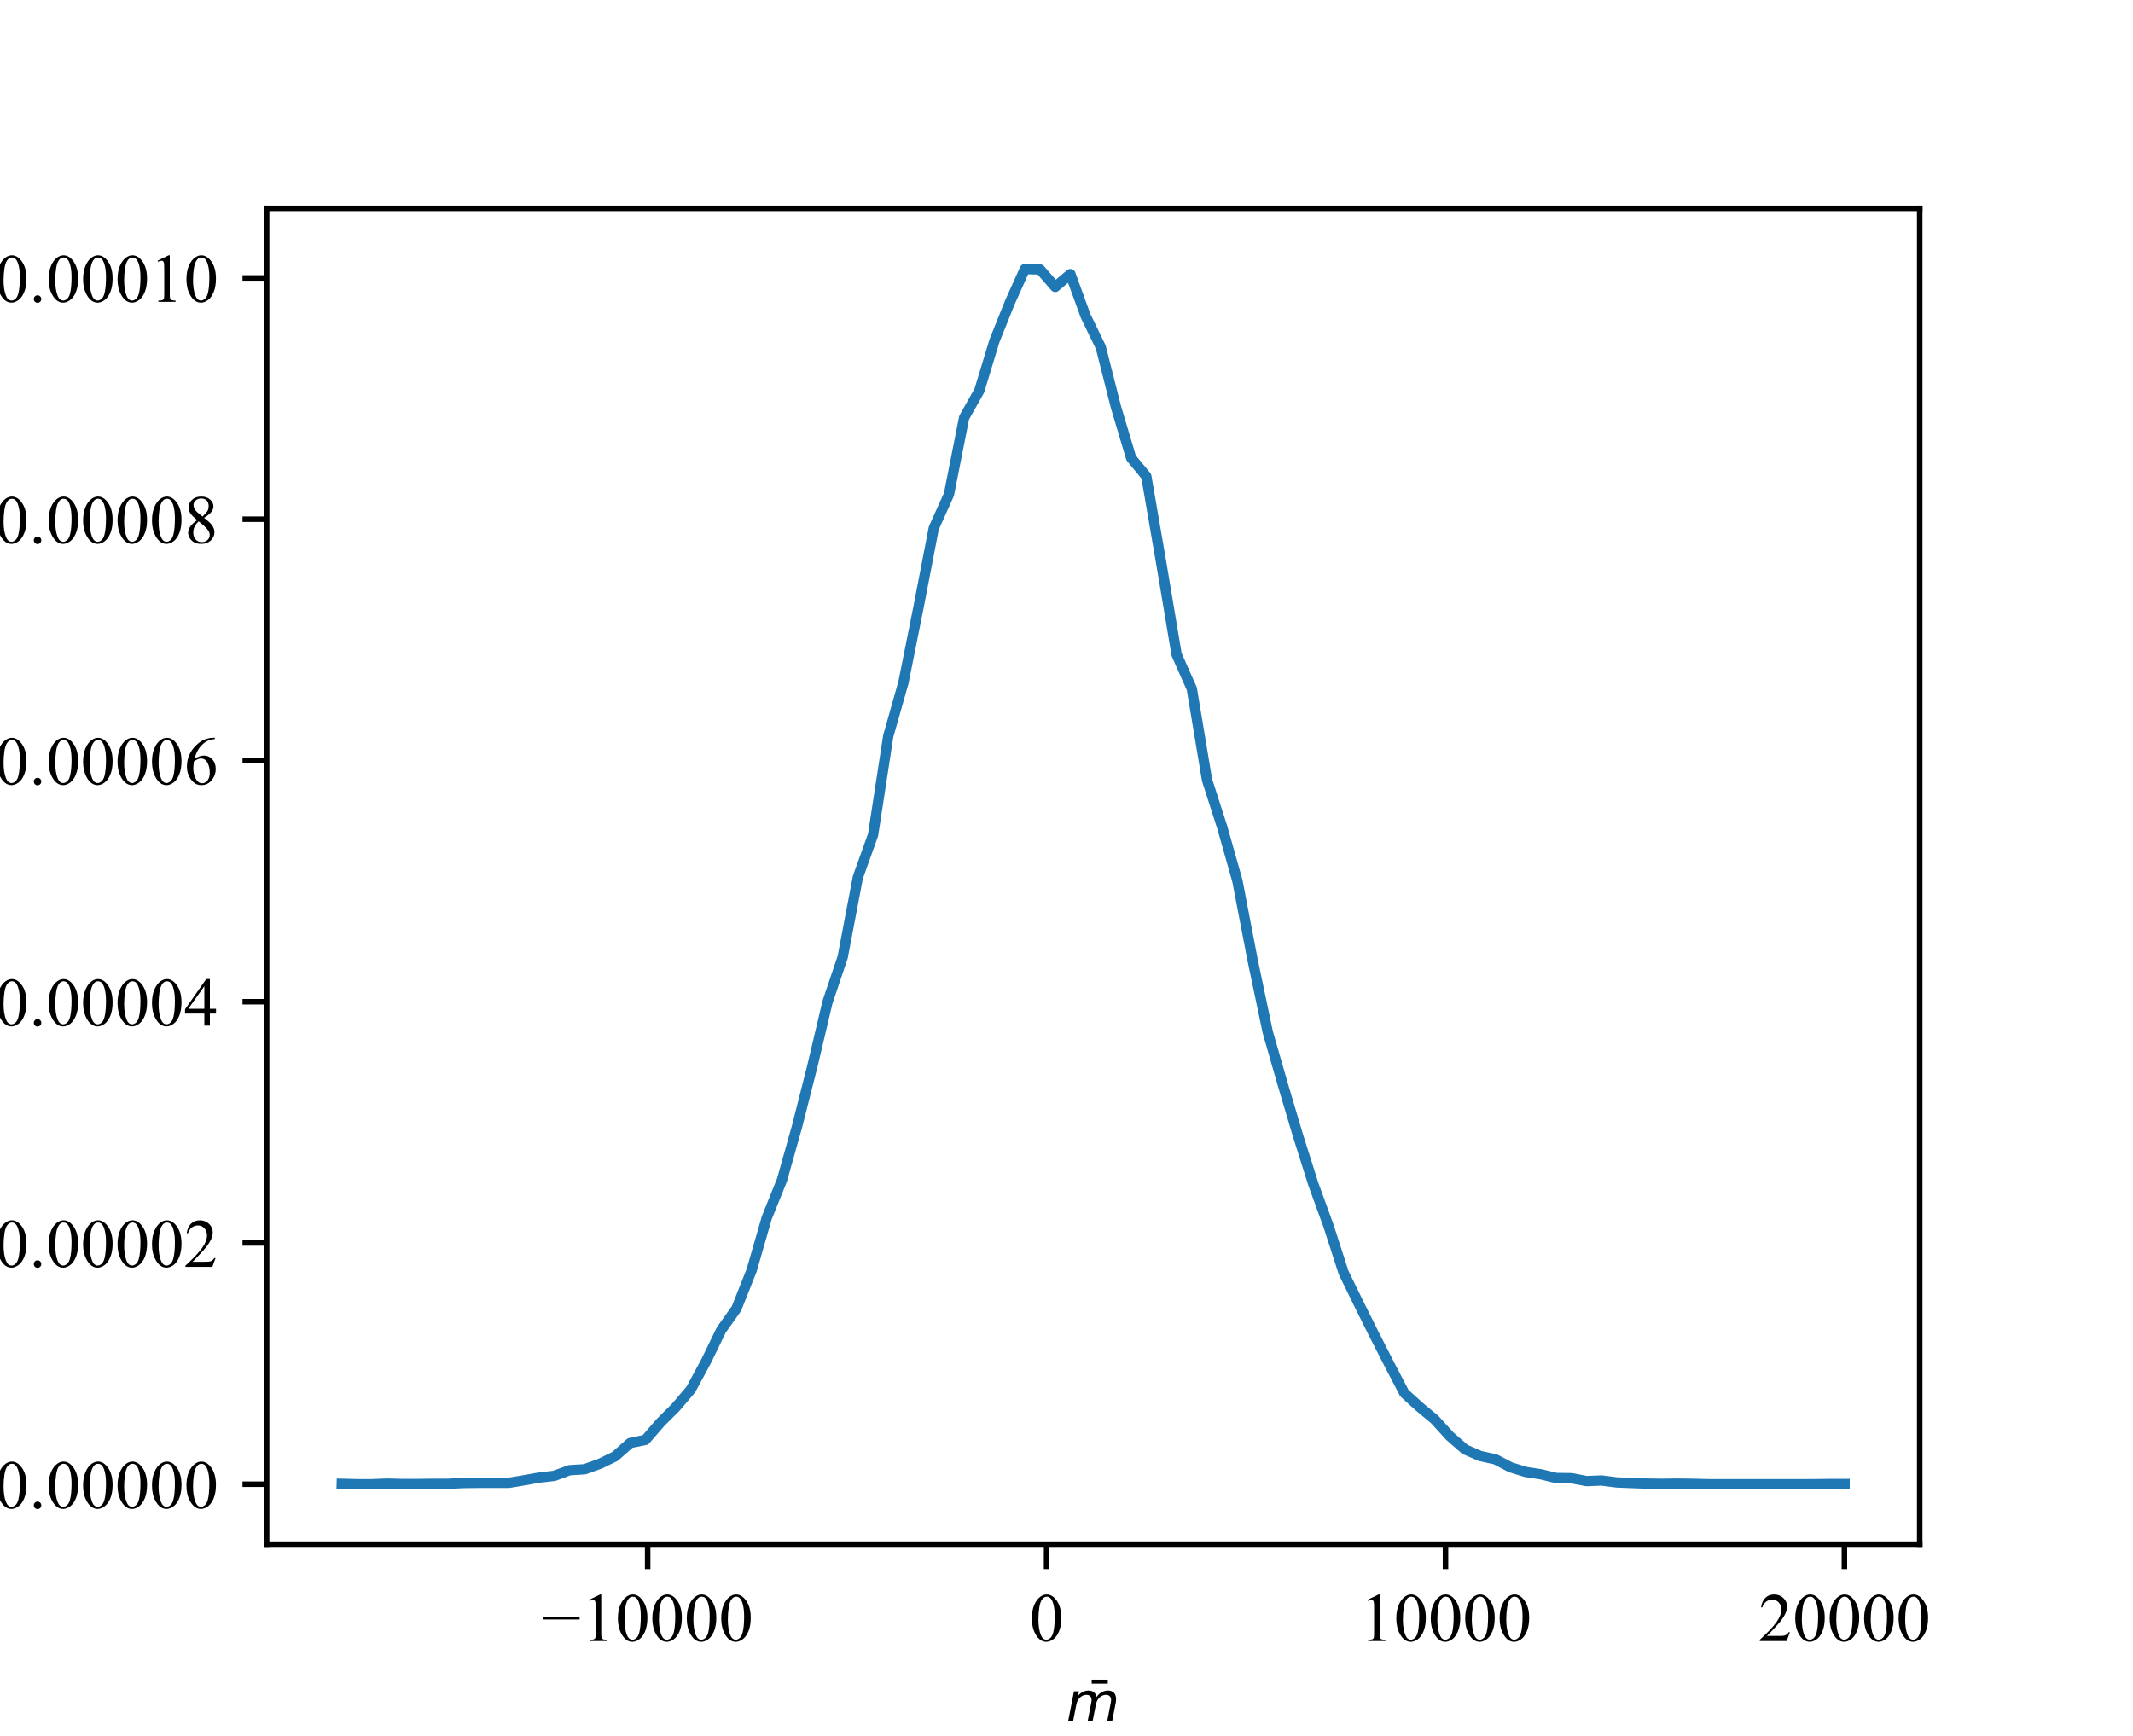
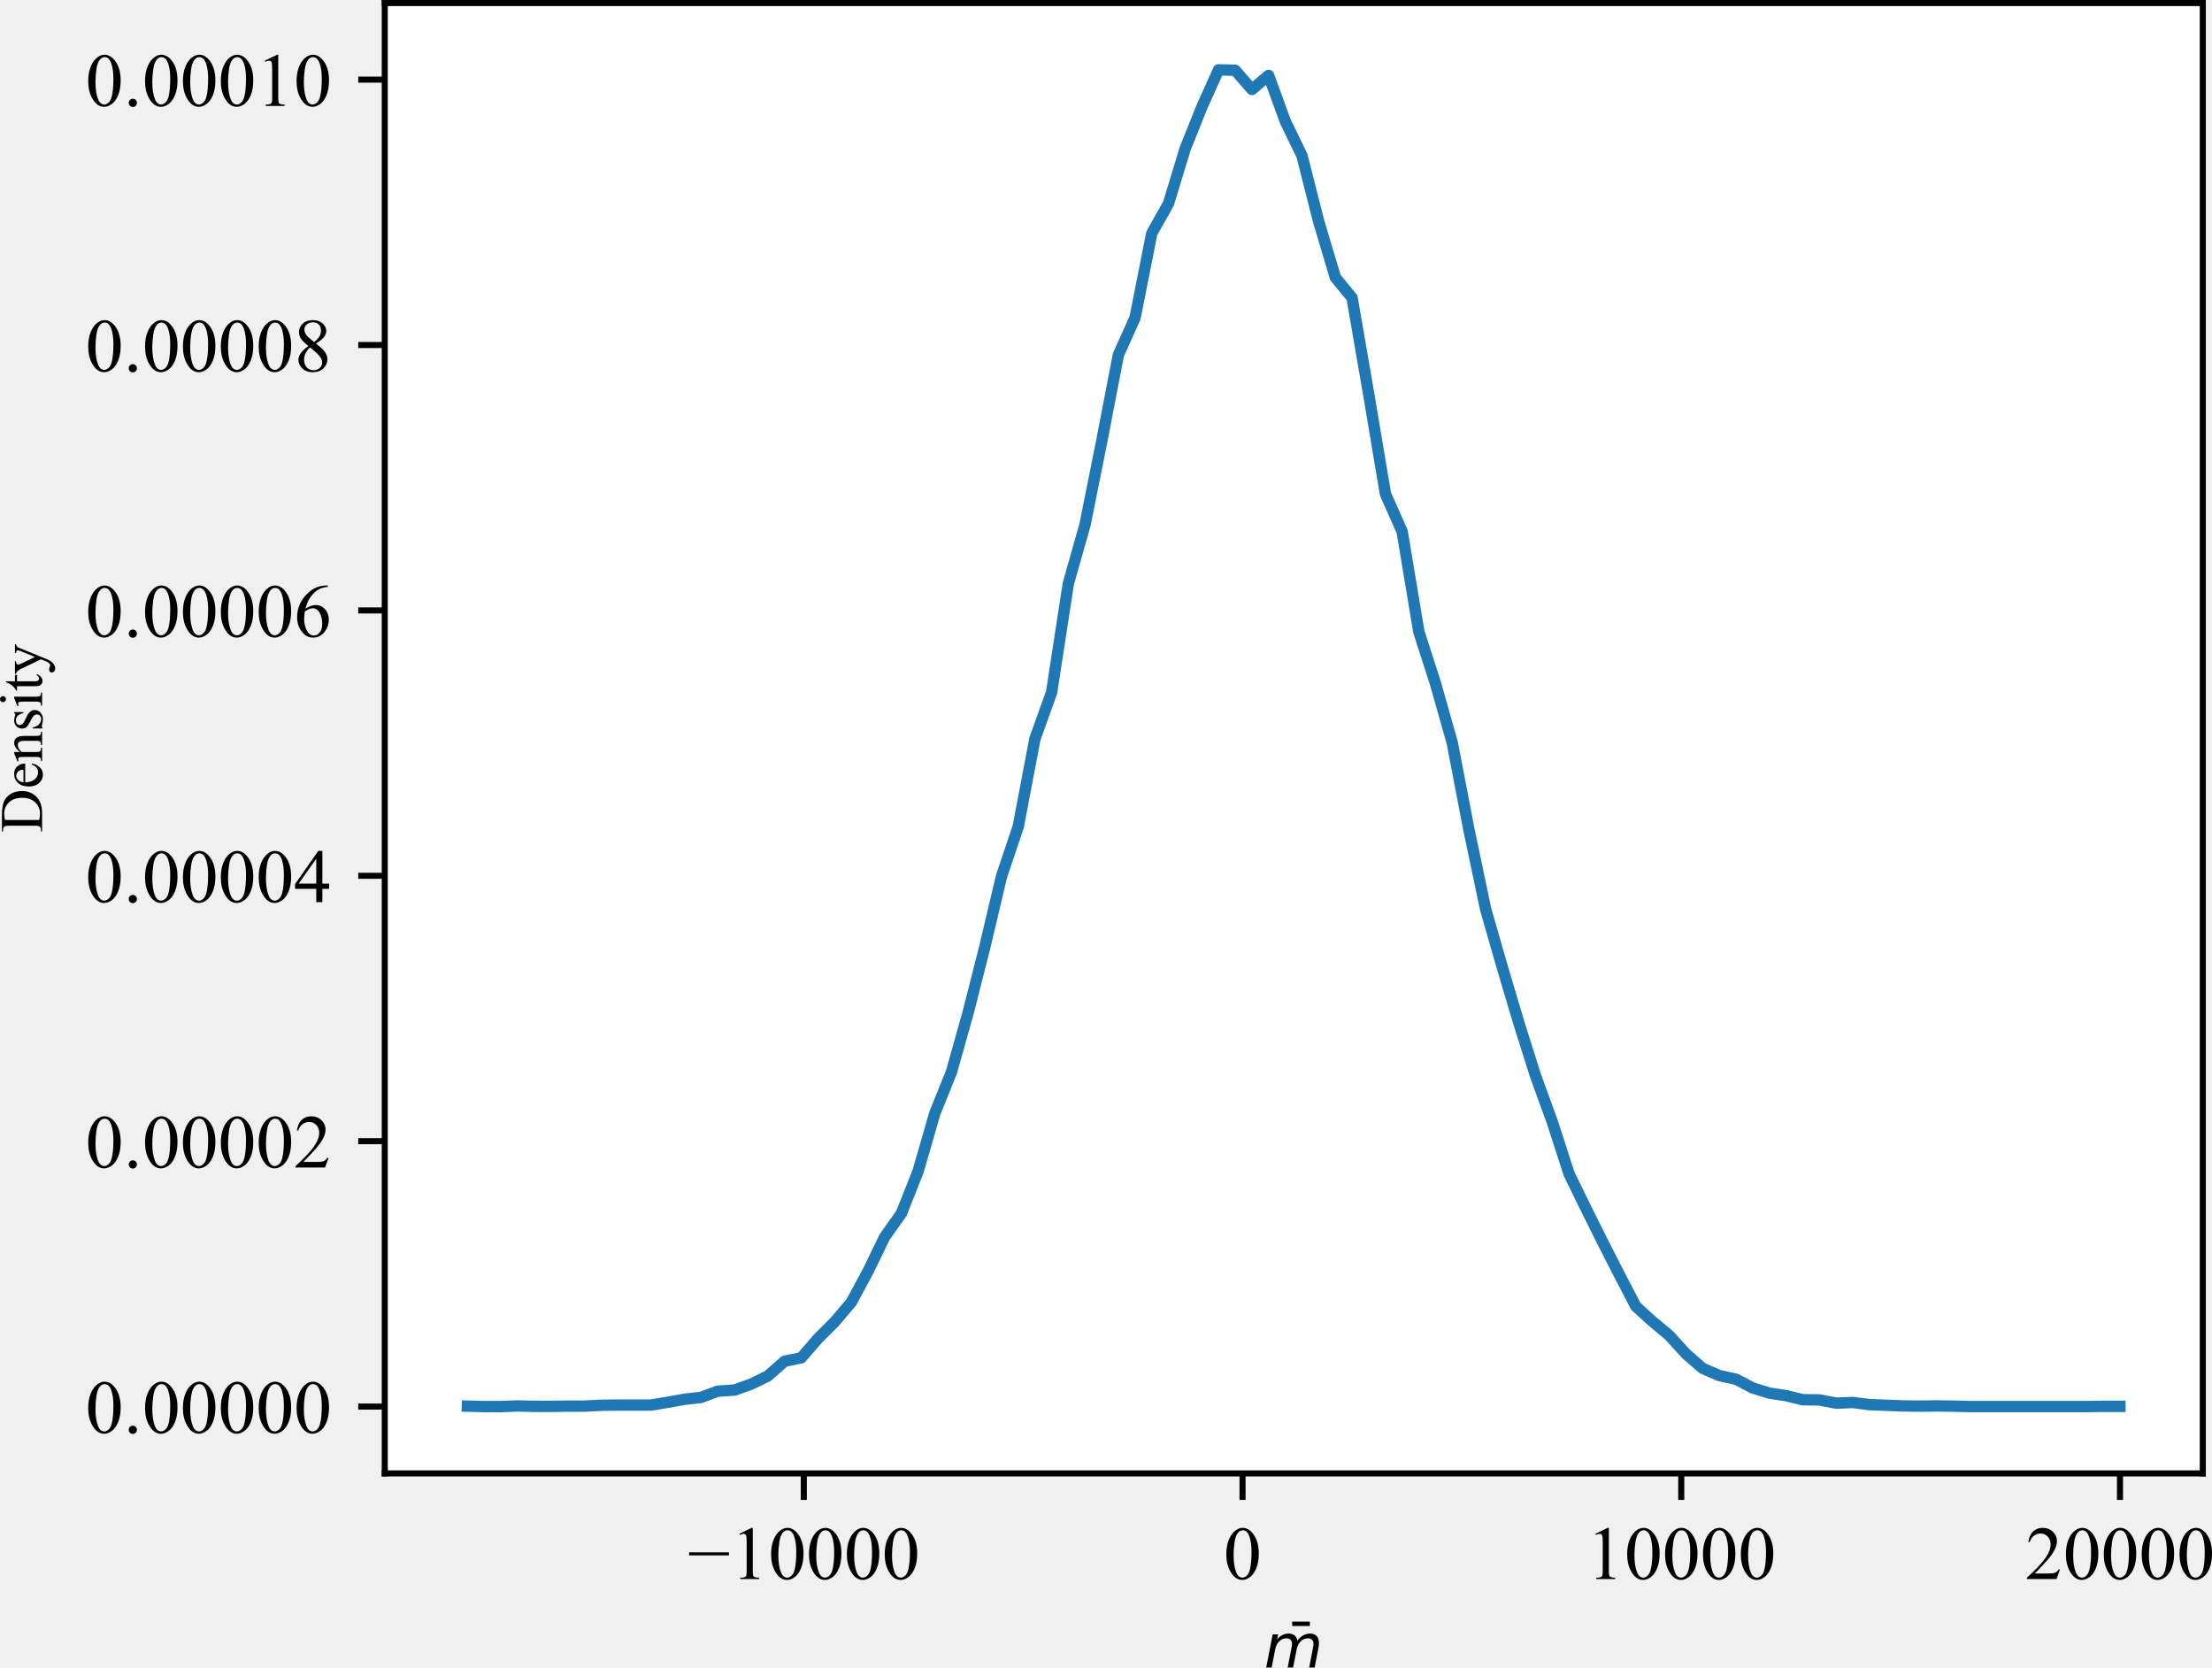
- <svg xmlns="http://www.w3.org/2000/svg" xmlns:xlink="http://www.w3.org/1999/xlink" width="309.6pt" height="252pt" viewBox="0 0 309.6 252" version="1.1">
-   <defs>
-     <style type="text/css">*{stroke-linejoin: round; stroke-linecap: butt}</style>
+ <svg xmlns="http://www.w3.org/2000/svg" xmlns:xlink="http://www.w3.org/1999/xlink" width="291.937pt" height="220.057pt" viewBox="0 0 291.937 220.057" version="1.1" id="svg83">
+   <defs id="defs1">
+     <style type="text/css" id="style1">*{stroke-linejoin: round; stroke-linecap: butt}</style>
  </defs>
-   <g id="figure_1">
-     <g id="patch_1">
-       <path d="M 0 252  L 309.6 252  L 309.6 0  L 0 0  z " style="fill: #ffffff" />
-     </g>
-     <g id="axes_1">
+   <g id="figure_1" transform="translate(-6.20561,-19.1355)">
+     <g id="axes_1" transform="translate(18.28686,-10.7045)">
      <g id="patch_2">
-         <path d="M 38.7 224.28  L 278.64 224.28  L 278.64 30.24  L 38.7 30.24  z " style="fill: #ffffff" />
+         <path d="M 38.7,224.28 H 278.64 V 30.24 H 38.7 Z" style="fill:#ffffff" id="path2" />
      </g>
      <g id="matplotlib.axis_1">
        <g id="xtick_1">
          <g id="line2d_1">
-             <defs>
-               <path id="m0bfdfd37b8" d="M 0 0  L 0 3.5  " style="stroke: #000000; stroke-width: 0.8" />
-             </defs>
-             <g>
-               <use xlink:href="#m0bfdfd37b8" x="94.004" y="224.28" style="stroke: #000000; stroke-width: 0.8" />
+             <defs id="defs2">
+               <path id="m0bfdfd37b8" d="M 0,0 V 3.5" style="stroke:#000000;stroke-width:0.8" />
+             </defs>
+             <g id="g2">
+               <use xlink:href="#m0bfdfd37b8" x="94.004" y="224.28" style="stroke:#000000;stroke-width:0.8" id="use2" />
            </g>
          </g>
          <g id="text_1">
-             <g transform="translate(78.68496 238.2237) scale(0.1 -0.1)">
-               <defs>
-                 <path id="TimesNewRomanPSMT-2212" d="M 3484 2000  L 116 2000  L 116 2256  L 3484 2256  L 3484 2000  z " transform="scale(0.015625)" />
-                 <path id="TimesNewRomanPSMT-31" d="M 750 3822  L 1781 4325  L 1884 4325  L 1884 747  Q 1884 391 1914 303  Q 1944 216 2037 169  Q 2131 122 2419 116  L 2419 0  L 825 0  L 825 116  Q 1125 122 1212 167  Q 1300 213 1334 289  Q 1369 366 1369 747  L 1369 3034  Q 1369 3497 1338 3628  Q 1316 3728 1258 3775  Q 1200 3822 1119 3822  Q 1003 3822 797 3725  L 750 3822  z " transform="scale(0.015625)" />
-                 <path id="TimesNewRomanPSMT-30" d="M 231 2094  Q 231 2819 450 3342  Q 669 3866 1031 4122  Q 1313 4325 1613 4325  Q 2100 4325 2488 3828  Q 2972 3213 2972 2159  Q 2972 1422 2759 906  Q 2547 391 2217 158  Q 1888 -75 1581 -75  Q 975 -75 572 641  Q 231 1244 231 2094  z M 844 2016  Q 844 1141 1059 588  Q 1238 122 1591 122  Q 1759 122 1940 273  Q 2122 425 2216 781  Q 2359 1319 2359 2297  Q 2359 3022 2209 3506  Q 2097 3866 1919 4016  Q 1791 4119 1609 4119  Q 1397 4119 1231 3928  Q 1006 3669 925 3112  Q 844 2556 844 2016  z " transform="scale(0.015625)" />
-               </defs>
-               <use xlink:href="#TimesNewRomanPSMT-2212" />
-               <use xlink:href="#TimesNewRomanPSMT-31" transform="translate(56.39648 0)" />
-               <use xlink:href="#TimesNewRomanPSMT-30" transform="translate(106.3965 0)" />
-               <use xlink:href="#TimesNewRomanPSMT-30" transform="translate(156.3965 0)" />
-               <use xlink:href="#TimesNewRomanPSMT-30" transform="translate(206.3965 0)" />
-               <use xlink:href="#TimesNewRomanPSMT-30" transform="translate(256.3965 0)" />
+             <g transform="matrix(0.1,0,0,-0.1,78.68496,238.2237)" id="g8">
+               <defs id="defs3">
+                 <path id="TimesNewRomanPSMT-2212" d="M 3484,2000 H 116 v 256 h 3368 z" transform="scale(0.015625)" />
+                 <path id="TimesNewRomanPSMT-31" d="m 750,3822 1031,503 h 103 V 747 q 0,-356 30,-444 30,-87 123,-134 94,-47 382,-53 V 0 H 825 v 116 q 300,6 387,51 88,46 122,122 35,77 35,458 v 2287 q 0,463 -31,594 -22,100 -80,147 -58,47 -139,47 -116,0 -322,-97 z" transform="scale(0.015625)" />
+                 <path id="TimesNewRomanPSMT-30" d="m 231,2094 q 0,725 219,1248 219,524 581,780 282,203 582,203 487,0 875,-497 484,-615 484,-1669 0,-737 -213,-1253 Q 2547,391 2217,158 1888,-75 1581,-75 975,-75 572,641 231,1244 231,2094 Z m 613,-78 q 0,-875 215,-1428 179,-466 532,-466 168,0 349,151 182,152 276,508 143,538 143,1516 0,725 -150,1209 -112,360 -290,510 -128,103 -310,103 -212,0 -378,-191 -225,-259 -306,-816 -81,-556 -81,-1096 z" transform="scale(0.015625)" />
+               </defs>
+               <use xlink:href="#TimesNewRomanPSMT-2212" id="use3" />
+               <use xlink:href="#TimesNewRomanPSMT-31" transform="translate(56.39648)" id="use4" />
+               <use xlink:href="#TimesNewRomanPSMT-30" transform="translate(106.3965)" id="use5" />
+               <use xlink:href="#TimesNewRomanPSMT-30" transform="translate(156.3965)" id="use6" />
+               <use xlink:href="#TimesNewRomanPSMT-30" transform="translate(206.3965)" id="use7" />
+               <use xlink:href="#TimesNewRomanPSMT-30" transform="translate(256.3965)" id="use8" />
            </g>
          </g>
        </g>
        <g id="xtick_2">
          <g id="line2d_2">
-             <g>
-               <use xlink:href="#m0bfdfd37b8" x="151.907" y="224.28" style="stroke: #000000; stroke-width: 0.8" />
+             <g id="g9">
+               <use xlink:href="#m0bfdfd37b8" x="151.907" y="224.28" style="stroke:#000000;stroke-width:0.8" id="use9" />
            </g>
          </g>
          <g id="text_2">
-             <g transform="translate(149.407 238.2237) scale(0.1 -0.1)">
-               <use xlink:href="#TimesNewRomanPSMT-30" />
+             <g transform="matrix(0.1,0,0,-0.1,149.407,238.2237)" id="g10">
+               <use xlink:href="#TimesNewRomanPSMT-30" id="use10" />
            </g>
          </g>
        </g>
        <g id="xtick_3">
          <g id="line2d_3">
-             <g>
-               <use xlink:href="#m0bfdfd37b8" x="209.809" y="224.28" style="stroke: #000000; stroke-width: 0.8" />
+             <g id="g11">
+               <use xlink:href="#m0bfdfd37b8" x="209.809" y="224.28" style="stroke:#000000;stroke-width:0.8" id="use11" />
            </g>
          </g>
          <g id="text_3">
-             <g transform="translate(197.3095 238.2237) scale(0.1 -0.1)">
-               <use xlink:href="#TimesNewRomanPSMT-31" />
-               <use xlink:href="#TimesNewRomanPSMT-30" transform="translate(50 0)" />
-               <use xlink:href="#TimesNewRomanPSMT-30" transform="translate(100 0)" />
-               <use xlink:href="#TimesNewRomanPSMT-30" transform="translate(150 0)" />
-               <use xlink:href="#TimesNewRomanPSMT-30" transform="translate(200 0)" />
+             <g transform="matrix(0.1,0,0,-0.1,197.3095,238.2237)" id="g16">
+               <use xlink:href="#TimesNewRomanPSMT-31" id="use12" />
+               <use xlink:href="#TimesNewRomanPSMT-30" transform="translate(50)" id="use13" />
+               <use xlink:href="#TimesNewRomanPSMT-30" transform="translate(100)" id="use14" />
+               <use xlink:href="#TimesNewRomanPSMT-30" transform="translate(150)" id="use15" />
+               <use xlink:href="#TimesNewRomanPSMT-30" transform="translate(200)" id="use16" />
            </g>
          </g>
        </g>
        <g id="xtick_4">
          <g id="line2d_4">
-             <g>
-               <use xlink:href="#m0bfdfd37b8" x="267.712" y="224.28" style="stroke: #000000; stroke-width: 0.8" />
+             <g id="g17">
+               <use xlink:href="#m0bfdfd37b8" x="267.712" y="224.28" style="stroke:#000000;stroke-width:0.8" id="use17" />
            </g>
          </g>
          <g id="text_4">
-             <g transform="translate(255.212 238.2237) scale(0.1 -0.1)">
-               <defs>
-                 <path id="TimesNewRomanPSMT-32" d="M 2934 816  L 2638 0  L 138 0  L 138 116  Q 1241 1122 1691 1759  Q 2141 2397 2141 2925  Q 2141 3328 1894 3587  Q 1647 3847 1303 3847  Q 991 3847 742 3664  Q 494 3481 375 3128  L 259 3128  Q 338 3706 661 4015  Q 984 4325 1469 4325  Q 1984 4325 2329 3994  Q 2675 3663 2675 3213  Q 2675 2891 2525 2569  Q 2294 2063 1775 1497  Q 997 647 803 472  L 1909 472  Q 2247 472 2383 497  Q 2519 522 2628 598  Q 2738 675 2819 816  L 2934 816  z " transform="scale(0.015625)" />
-               </defs>
-               <use xlink:href="#TimesNewRomanPSMT-32" />
-               <use xlink:href="#TimesNewRomanPSMT-30" transform="translate(50 0)" />
-               <use xlink:href="#TimesNewRomanPSMT-30" transform="translate(100 0)" />
-               <use xlink:href="#TimesNewRomanPSMT-30" transform="translate(150 0)" />
-               <use xlink:href="#TimesNewRomanPSMT-30" transform="translate(200 0)" />
+             <g transform="matrix(0.1,0,0,-0.1,255.212,238.2237)" id="g22">
+               <defs id="defs17">
+                 <path id="TimesNewRomanPSMT-32" d="M 2934,816 2638,0 H 138 v 116 q 1103,1006 1553,1643 450,638 450,1166 0,403 -247,662 -247,260 -591,260 -312,0 -561,-183 Q 494,3481 375,3128 H 259 q 79,578 402,887 323,310 808,310 515,0 860,-331 346,-331 346,-781 0,-322 -150,-644 Q 2294,2063 1775,1497 997,647 803,472 h 1106 q 338,0 474,25 136,25 245,101 110,77 191,218 z" transform="scale(0.015625)" />
+               </defs>
+               <use xlink:href="#TimesNewRomanPSMT-32" id="use18" />
+               <use xlink:href="#TimesNewRomanPSMT-30" transform="translate(50)" id="use19" />
+               <use xlink:href="#TimesNewRomanPSMT-30" transform="translate(100)" id="use20" />
+               <use xlink:href="#TimesNewRomanPSMT-30" transform="translate(150)" id="use21" />
+               <use xlink:href="#TimesNewRomanPSMT-30" transform="translate(200)" id="use22" />
            </g>
          </g>
        </g>
        <g id="text_5">
-           <g transform="translate(154.75 249.9178) scale(0.08 -0.08)">
-             <defs>
-               <path id="DejaVuSans-304" d="M -2518 4769  L -650 4769  L -650 4306  L -2518 4306  L -2518 4769  z " transform="scale(0.015625)" />
-               <path id="DejaVuSans-Oblique-6d" d="M 5747 2113  L 5338 0  L 4763 0  L 5166 2094  Q 5191 2228 5203 2325  Q 5216 2422 5216 2491  Q 5216 2772 5059 2928  Q 4903 3084 4622 3084  Q 4203 3084 3875 2770  Q 3547 2456 3450 1953  L 3066 0  L 2491 0  L 2900 2094  Q 2925 2209 2937 2307  Q 2950 2406 2950 2484  Q 2950 2769 2794 2926  Q 2638 3084 2363 3084  Q 1938 3084 1609 2770  Q 1281 2456 1184 1953  L 800 0  L 225 0  L 909 3500  L 1484 3500  L 1375 2956  Q 1609 3263 1923 3423  Q 2238 3584 2597 3584  Q 2978 3584 3223 3384  Q 3469 3184 3519 2828  Q 3781 3197 4126 3390  Q 4472 3584 4856 3584  Q 5306 3584 5551 3325  Q 5797 3066 5797 2591  Q 5797 2488 5784 2364  Q 5772 2241 5747 2113  z " transform="scale(0.015625)" />
-             </defs>
-             <use xlink:href="#DejaVuSans-304" transform="translate(85.69678 1.484375)" />
-             <use xlink:href="#DejaVuSans-Oblique-6d" transform="translate(0 0.265625)" />
+           <g transform="matrix(0.08,0,0,-0.08,154.75,249.9178)" id="g24">
+             <defs id="defs22">
+               <path id="DejaVuSans-304" d="M -2518,4769 H -650 V 4306 H -2518 Z" transform="scale(0.015625)" />
+               <path id="DejaVuSans-Oblique-6d" d="M 5747,2113 5338,0 h -575 l 403,2094 q 25,134 37,231 13,97 13,166 0,281 -157,437 -156,156 -437,156 -419,0 -747,-314 -328,-314 -425,-817 L 3066,0 h -575 l 409,2094 q 25,115 37,213 13,99 13,177 0,285 -156,442 -156,158 -431,158 -425,0 -754,-314 -328,-314 -425,-817 L 800,0 H 225 l 684,3500 h 575 l -109,-544 q 234,307 548,467 315,161 674,161 381,0 626,-200 246,-200 296,-556 262,369 607,562 346,194 730,194 450,0 695,-259 246,-259 246,-734 0,-103 -13,-227 -12,-123 -37,-251 z" transform="scale(0.015625)" />
+             </defs>
+             <use xlink:href="#DejaVuSans-304" transform="translate(85.69678,1.484375)" id="use23" />
+             <use xlink:href="#DejaVuSans-Oblique-6d" transform="translate(0,0.265625)" id="use24" />
          </g>
        </g>
      </g>
      <g id="matplotlib.axis_2">
        <g id="ytick_1">
          <g id="line2d_5">
-             <defs>
-               <path id="m84043bb7a7" d="M 0 0  L -3.5 0  " style="stroke: #000000; stroke-width: 0.8" />
-             </defs>
-             <g>
-               <use xlink:href="#m84043bb7a7" x="38.7" y="215.46" style="stroke: #000000; stroke-width: 0.8" />
+             <defs id="defs24">
+               <path id="m84043bb7a7" d="M 0,0 H -3.5" style="stroke:#000000;stroke-width:0.8" />
+             </defs>
+             <g id="g25">
+               <use xlink:href="#m84043bb7a7" x="38.7" y="215.46" style="stroke:#000000;stroke-width:0.8" id="use25" />
            </g>
          </g>
          <g id="text_6">
-             <g transform="translate(-0.8 218.9319) scale(0.1 -0.1)">
-               <defs>
-                 <path id="TimesNewRomanPSMT-2e" d="M 800 606  Q 947 606 1047 504  Q 1147 403 1147 259  Q 1147 116 1045 14  Q 944 -88 800 -88  Q 656 -88 554 14  Q 453 116 453 259  Q 453 406 554 506  Q 656 606 800 606  z " transform="scale(0.015625)" />
-               </defs>
-               <use xlink:href="#TimesNewRomanPSMT-30" />
-               <use xlink:href="#TimesNewRomanPSMT-2e" transform="translate(50 0)" />
-               <use xlink:href="#TimesNewRomanPSMT-30" transform="translate(75 0)" />
-               <use xlink:href="#TimesNewRomanPSMT-30" transform="translate(125 0)" />
-               <use xlink:href="#TimesNewRomanPSMT-30" transform="translate(175 0)" />
-               <use xlink:href="#TimesNewRomanPSMT-30" transform="translate(225 0)" />
-               <use xlink:href="#TimesNewRomanPSMT-30" transform="translate(275 0)" />
+             <g transform="matrix(0.1,0,0,-0.1,-0.8,218.9319)" id="g32">
+               <defs id="defs25">
+                 <path id="TimesNewRomanPSMT-2e" d="M 800,606 Q 947,606 1047,504 1147,403 1147,259 1147,116 1045,14 944,-88 800,-88 656,-88 554,14 453,116 453,259 q 0,147 101,247 102,100 246,100 z" transform="scale(0.015625)" />
+               </defs>
+               <use xlink:href="#TimesNewRomanPSMT-30" id="use26" />
+               <use xlink:href="#TimesNewRomanPSMT-2e" transform="translate(50)" id="use27" />
+               <use xlink:href="#TimesNewRomanPSMT-30" transform="translate(75)" id="use28" />
+               <use xlink:href="#TimesNewRomanPSMT-30" transform="translate(125)" id="use29" />
+               <use xlink:href="#TimesNewRomanPSMT-30" transform="translate(175)" id="use30" />
+               <use xlink:href="#TimesNewRomanPSMT-30" transform="translate(225)" id="use31" />
+               <use xlink:href="#TimesNewRomanPSMT-30" transform="translate(275)" id="use32" />
            </g>
          </g>
        </g>
        <g id="ytick_2">
          <g id="line2d_6">
-             <g>
-               <use xlink:href="#m84043bb7a7" x="38.7" y="180.438" style="stroke: #000000; stroke-width: 0.8" />
+             <g id="g33">
+               <use xlink:href="#m84043bb7a7" x="38.7" y="180.438" style="stroke:#000000;stroke-width:0.8" id="use33" />
            </g>
          </g>
          <g id="text_7">
-             <g transform="translate(-0.8 183.9097) scale(0.1 -0.1)">
-               <use xlink:href="#TimesNewRomanPSMT-30" />
-               <use xlink:href="#TimesNewRomanPSMT-2e" transform="translate(50 0)" />
-               <use xlink:href="#TimesNewRomanPSMT-30" transform="translate(75 0)" />
-               <use xlink:href="#TimesNewRomanPSMT-30" transform="translate(125 0)" />
-               <use xlink:href="#TimesNewRomanPSMT-30" transform="translate(175 0)" />
-               <use xlink:href="#TimesNewRomanPSMT-30" transform="translate(225 0)" />
-               <use xlink:href="#TimesNewRomanPSMT-32" transform="translate(275 0)" />
+             <g transform="matrix(0.1,0,0,-0.1,-0.8,183.9097)" id="g40">
+               <use xlink:href="#TimesNewRomanPSMT-30" id="use34" />
+               <use xlink:href="#TimesNewRomanPSMT-2e" transform="translate(50)" id="use35" />
+               <use xlink:href="#TimesNewRomanPSMT-30" transform="translate(75)" id="use36" />
+               <use xlink:href="#TimesNewRomanPSMT-30" transform="translate(125)" id="use37" />
+               <use xlink:href="#TimesNewRomanPSMT-30" transform="translate(175)" id="use38" />
+               <use xlink:href="#TimesNewRomanPSMT-30" transform="translate(225)" id="use39" />
+               <use xlink:href="#TimesNewRomanPSMT-32" transform="translate(275)" id="use40" />
            </g>
          </g>
        </g>
        <g id="ytick_3">
          <g id="line2d_7">
-             <g>
-               <use xlink:href="#m84043bb7a7" x="38.7" y="145.416" style="stroke: #000000; stroke-width: 0.8" />
+             <g id="g41">
+               <use xlink:href="#m84043bb7a7" x="38.7" y="145.416" style="stroke:#000000;stroke-width:0.8" id="use41" />
            </g>
          </g>
          <g id="text_8">
-             <g transform="translate(-0.8 148.8876) scale(0.1 -0.1)">
-               <defs>
-                 <path id="TimesNewRomanPSMT-34" d="M 2978 1563  L 2978 1119  L 2409 1119  L 2409 0  L 1894 0  L 1894 1119  L 100 1119  L 100 1519  L 2066 4325  L 2409 4325  L 2409 1563  L 2978 1563  z M 1894 1563  L 1894 3666  L 406 1563  L 1894 1563  z " transform="scale(0.015625)" />
-               </defs>
-               <use xlink:href="#TimesNewRomanPSMT-30" />
-               <use xlink:href="#TimesNewRomanPSMT-2e" transform="translate(50 0)" />
-               <use xlink:href="#TimesNewRomanPSMT-30" transform="translate(75 0)" />
-               <use xlink:href="#TimesNewRomanPSMT-30" transform="translate(125 0)" />
-               <use xlink:href="#TimesNewRomanPSMT-30" transform="translate(175 0)" />
-               <use xlink:href="#TimesNewRomanPSMT-30" transform="translate(225 0)" />
-               <use xlink:href="#TimesNewRomanPSMT-34" transform="translate(275 0)" />
+             <g transform="matrix(0.1,0,0,-0.1,-0.8,148.8876)" id="g48">
+               <defs id="defs41">
+                 <path id="TimesNewRomanPSMT-34" d="M 2978,1563 V 1119 H 2409 V 0 H 1894 V 1119 H 100 v 400 l 1966,2806 h 343 V 1563 Z m -1084,0 V 3666 L 406,1563 Z" transform="scale(0.015625)" />
+               </defs>
+               <use xlink:href="#TimesNewRomanPSMT-30" id="use42" />
+               <use xlink:href="#TimesNewRomanPSMT-2e" transform="translate(50)" id="use43" />
+               <use xlink:href="#TimesNewRomanPSMT-30" transform="translate(75)" id="use44" />
+               <use xlink:href="#TimesNewRomanPSMT-30" transform="translate(125)" id="use45" />
+               <use xlink:href="#TimesNewRomanPSMT-30" transform="translate(175)" id="use46" />
+               <use xlink:href="#TimesNewRomanPSMT-30" transform="translate(225)" id="use47" />
+               <use xlink:href="#TimesNewRomanPSMT-34" transform="translate(275)" id="use48" />
            </g>
          </g>
        </g>
        <g id="ytick_4">
          <g id="line2d_8">
-             <g>
-               <use xlink:href="#m84043bb7a7" x="38.7" y="110.394" style="stroke: #000000; stroke-width: 0.8" />
+             <g id="g49">
+               <use xlink:href="#m84043bb7a7" x="38.7" y="110.394" style="stroke:#000000;stroke-width:0.8" id="use49" />
            </g>
          </g>
          <g id="text_9">
-             <g transform="translate(-0.8 113.8654) scale(0.1 -0.1)">
-               <defs>
-                 <path id="TimesNewRomanPSMT-36" d="M 2869 4325  L 2869 4209  Q 2456 4169 2195 4045  Q 1934 3922 1679 3669  Q 1425 3416 1258 3105  Q 1091 2794 978 2366  Q 1428 2675 1881 2675  Q 2316 2675 2634 2325  Q 2953 1975 2953 1425  Q 2953 894 2631 456  Q 2244 -75 1606 -75  Q 1172 -75 869 213  Q 275 772 275 1663  Q 275 2231 503 2743  Q 731 3256 1154 3653  Q 1578 4050 1965 4187  Q 2353 4325 2688 4325  L 2869 4325  z M 925 2138  Q 869 1716 869 1456  Q 869 1156 980 804  Q 1091 453 1309 247  Q 1469 100 1697 100  Q 1969 100 2183 356  Q 2397 613 2397 1088  Q 2397 1622 2184 2012  Q 1972 2403 1581 2403  Q 1463 2403 1327 2353  Q 1191 2303 925 2138  z " transform="scale(0.015625)" />
-               </defs>
-               <use xlink:href="#TimesNewRomanPSMT-30" />
-               <use xlink:href="#TimesNewRomanPSMT-2e" transform="translate(50 0)" />
-               <use xlink:href="#TimesNewRomanPSMT-30" transform="translate(75 0)" />
-               <use xlink:href="#TimesNewRomanPSMT-30" transform="translate(125 0)" />
-               <use xlink:href="#TimesNewRomanPSMT-30" transform="translate(175 0)" />
-               <use xlink:href="#TimesNewRomanPSMT-30" transform="translate(225 0)" />
-               <use xlink:href="#TimesNewRomanPSMT-36" transform="translate(275 0)" />
+             <g transform="matrix(0.1,0,0,-0.1,-0.8,113.8654)" id="g56">
+               <defs id="defs49">
+                 <path id="TimesNewRomanPSMT-36" d="m 2869,4325 v -116 q -413,-40 -674,-164 -261,-123 -516,-376 -254,-253 -421,-564 -167,-311 -280,-739 450,309 903,309 435,0 753,-350 319,-350 319,-900 0,-531 -322,-969 -387,-531 -1025,-531 -434,0 -737,288 -594,559 -594,1450 0,568 228,1080 228,513 651,910 424,397 811,534 388,138 723,138 z M 925,2138 q -56,-422 -56,-682 0,-300 111,-652 111,-351 329,-557 160,-147 388,-147 272,0 486,256 214,257 214,732 0,534 -213,924 -212,391 -603,391 -118,0 -254,-50 -136,-50 -402,-215 z" transform="scale(0.015625)" />
+               </defs>
+               <use xlink:href="#TimesNewRomanPSMT-30" id="use50" />
+               <use xlink:href="#TimesNewRomanPSMT-2e" transform="translate(50)" id="use51" />
+               <use xlink:href="#TimesNewRomanPSMT-30" transform="translate(75)" id="use52" />
+               <use xlink:href="#TimesNewRomanPSMT-30" transform="translate(125)" id="use53" />
+               <use xlink:href="#TimesNewRomanPSMT-30" transform="translate(175)" id="use54" />
+               <use xlink:href="#TimesNewRomanPSMT-30" transform="translate(225)" id="use55" />
+               <use xlink:href="#TimesNewRomanPSMT-36" transform="translate(275)" id="use56" />
            </g>
          </g>
        </g>
        <g id="ytick_5">
          <g id="line2d_9">
-             <g>
-               <use xlink:href="#m84043bb7a7" x="38.7" y="75.371" style="stroke: #000000; stroke-width: 0.8" />
+             <g id="g57">
+               <use xlink:href="#m84043bb7a7" x="38.7" y="75.371" style="stroke:#000000;stroke-width:0.8" id="use57" />
            </g>
          </g>
          <g id="text_10">
-             <g transform="translate(-0.8 78.84328) scale(0.1 -0.1)">
-               <defs>
-                 <path id="TimesNewRomanPSMT-38" d="M 1228 2134  Q 725 2547 579 2797  Q 434 3047 434 3316  Q 434 3728 753 4026  Q 1072 4325 1600 4325  Q 2113 4325 2425 4047  Q 2738 3769 2738 3413  Q 2738 3175 2569 2928  Q 2400 2681 1866 2347  Q 2416 1922 2594 1678  Q 2831 1359 2831 1006  Q 2831 559 2490 242  Q 2150 -75 1597 -75  Q 994 -75 656 303  Q 388 606 388 966  Q 388 1247 577 1523  Q 766 1800 1228 2134  z M 1719 2469  Q 2094 2806 2194 3001  Q 2294 3197 2294 3444  Q 2294 3772 2109 3958  Q 1925 4144 1606 4144  Q 1288 4144 1088 3959  Q 888 3775 888 3528  Q 888 3366 970 3203  Q 1053 3041 1206 2894  L 1719 2469  z M 1375 2016  Q 1116 1797 991 1539  Q 866 1281 866 981  Q 866 578 1086 336  Q 1306 94 1647 94  Q 1984 94 2187 284  Q 2391 475 2391 747  Q 2391 972 2272 1150  Q 2050 1481 1375 2016  z " transform="scale(0.015625)" />
-               </defs>
-               <use xlink:href="#TimesNewRomanPSMT-30" />
-               <use xlink:href="#TimesNewRomanPSMT-2e" transform="translate(50 0)" />
-               <use xlink:href="#TimesNewRomanPSMT-30" transform="translate(75 0)" />
-               <use xlink:href="#TimesNewRomanPSMT-30" transform="translate(125 0)" />
-               <use xlink:href="#TimesNewRomanPSMT-30" transform="translate(175 0)" />
-               <use xlink:href="#TimesNewRomanPSMT-30" transform="translate(225 0)" />
-               <use xlink:href="#TimesNewRomanPSMT-38" transform="translate(275 0)" />
+             <g transform="matrix(0.1,0,0,-0.1,-0.8,78.84328)" id="g64">
+               <defs id="defs57">
+                 <path id="TimesNewRomanPSMT-38" d="m 1228,2134 q -503,413 -649,663 -145,250 -145,519 0,412 319,710 319,299 847,299 513,0 825,-278 313,-278 313,-634 0,-238 -169,-485 -169,-247 -703,-581 550,-425 728,-669 237,-319 237,-672 0,-447 -341,-764 -340,-317 -893,-317 -603,0 -941,378 -268,303 -268,663 0,281 189,557 189,277 651,611 z m 491,335 q 375,337 475,532 100,196 100,443 0,328 -185,514 -184,186 -503,186 -318,0 -518,-185 -200,-184 -200,-431 0,-162 82,-325 83,-162 236,-309 z M 1375,2016 Q 1116,1797 991,1539 866,1281 866,981 866,578 1086,336 1306,94 1647,94 q 337,0 540,190 204,191 204,463 0,225 -119,403 -222,331 -897,866 z" transform="scale(0.015625)" />
+               </defs>
+               <use xlink:href="#TimesNewRomanPSMT-30" id="use58" />
+               <use xlink:href="#TimesNewRomanPSMT-2e" transform="translate(50)" id="use59" />
+               <use xlink:href="#TimesNewRomanPSMT-30" transform="translate(75)" id="use60" />
+               <use xlink:href="#TimesNewRomanPSMT-30" transform="translate(125)" id="use61" />
+               <use xlink:href="#TimesNewRomanPSMT-30" transform="translate(175)" id="use62" />
+               <use xlink:href="#TimesNewRomanPSMT-30" transform="translate(225)" id="use63" />
+               <use xlink:href="#TimesNewRomanPSMT-38" transform="translate(275)" id="use64" />
            </g>
          </g>
        </g>
        <g id="ytick_6">
          <g id="line2d_10">
-             <g>
-               <use xlink:href="#m84043bb7a7" x="38.7" y="40.349" style="stroke: #000000; stroke-width: 0.8" />
+             <g id="g65">
+               <use xlink:href="#m84043bb7a7" x="38.7" y="40.349" style="stroke:#000000;stroke-width:0.8" id="use65" />
            </g>
          </g>
          <g id="text_11">
-             <g transform="translate(-0.8 43.82113) scale(0.1 -0.1)">
-               <use xlink:href="#TimesNewRomanPSMT-30" />
-               <use xlink:href="#TimesNewRomanPSMT-2e" transform="translate(50 0)" />
-               <use xlink:href="#TimesNewRomanPSMT-30" transform="translate(75 0)" />
-               <use xlink:href="#TimesNewRomanPSMT-30" transform="translate(125 0)" />
-               <use xlink:href="#TimesNewRomanPSMT-30" transform="translate(175 0)" />
-               <use xlink:href="#TimesNewRomanPSMT-31" transform="translate(225 0)" />
-               <use xlink:href="#TimesNewRomanPSMT-30" transform="translate(275 0)" />
+             <g transform="matrix(0.1,0,0,-0.1,-0.8,43.82113)" id="g72">
+               <use xlink:href="#TimesNewRomanPSMT-30" id="use66" />
+               <use xlink:href="#TimesNewRomanPSMT-2e" transform="translate(50)" id="use67" />
+               <use xlink:href="#TimesNewRomanPSMT-30" transform="translate(75)" id="use68" />
+               <use xlink:href="#TimesNewRomanPSMT-30" transform="translate(125)" id="use69" />
+               <use xlink:href="#TimesNewRomanPSMT-30" transform="translate(175)" id="use70" />
+               <use xlink:href="#TimesNewRomanPSMT-31" transform="translate(225)" id="use71" />
+               <use xlink:href="#TimesNewRomanPSMT-30" transform="translate(275)" id="use72" />
            </g>
          </g>
        </g>
        <g id="text_12">
-           <g transform="translate(-6.52625 139.7038) rotate(-90) scale(0.08 -0.08)">
-             <defs>
-               <path id="TimesNewRomanPSMT-44" d="M 109 0  L 109 116  L 269 116  Q 538 116 650 288  Q 719 391 719 750  L 719 3488  Q 719 3884 631 3984  Q 509 4122 269 4122  L 109 4122  L 109 4238  L 1834 4238  Q 2784 4238 3279 4022  Q 3775 3806 4076 3303  Q 4378 2800 4378 2141  Q 4378 1256 3841 663  Q 3238 0 2003 0  L 109 0  z M 1319 306  Q 1716 219 1984 219  Q 2709 219 3187 728  Q 3666 1238 3666 2109  Q 3666 2988 3187 3494  Q 2709 4000 1959 4000  Q 1678 4000 1319 3909  L 1319 306  z " transform="scale(0.015625)" />
-               <path id="TimesNewRomanPSMT-65" d="M 681 1784  Q 678 1147 991 784  Q 1303 422 1725 422  Q 2006 422 2214 576  Q 2422 731 2563 1106  L 2659 1044  Q 2594 616 2278 264  Q 1963 -88 1488 -88  Q 972 -88 605 314  Q 238 716 238 1394  Q 238 2128 614 2539  Q 991 2950 1559 2950  Q 2041 2950 2350 2633  Q 2659 2316 2659 1784  L 681 1784  z M 681 1966  L 2006 1966  Q 1991 2241 1941 2353  Q 1863 2528 1708 2628  Q 1553 2728 1384 2728  Q 1125 2728 920 2526  Q 716 2325 681 1966  z " transform="scale(0.015625)" />
-               <path id="TimesNewRomanPSMT-6e" d="M 1034 2341  Q 1538 2947 1994 2947  Q 2228 2947 2397 2830  Q 2566 2713 2666 2444  Q 2734 2256 2734 1869  L 2734 647  Q 2734 375 2778 278  Q 2813 200 2889 156  Q 2966 113 3172 113  L 3172 0  L 1756 0  L 1756 113  L 1816 113  Q 2016 113 2095 173  Q 2175 234 2206 353  Q 2219 400 2219 647  L 2219 1819  Q 2219 2209 2117 2386  Q 2016 2563 1775 2563  Q 1403 2563 1034 2156  L 1034 647  Q 1034 356 1069 288  Q 1113 197 1189 155  Q 1266 113 1500 113  L 1500 0  L 84 0  L 84 113  L 147 113  Q 366 113 442 223  Q 519 334 519 647  L 519 1709  Q 519 2225 495 2337  Q 472 2450 423 2490  Q 375 2531 294 2531  Q 206 2531 84 2484  L 38 2597  L 900 2947  L 1034 2947  L 1034 2341  z " transform="scale(0.015625)" />
-               <path id="TimesNewRomanPSMT-73" d="M 2050 2947  L 2050 1972  L 1947 1972  Q 1828 2431 1642 2597  Q 1456 2763 1169 2763  Q 950 2763 815 2647  Q 681 2531 681 2391  Q 681 2216 781 2091  Q 878 1963 1175 1819  L 1631 1597  Q 2266 1288 2266 781  Q 2266 391 1970 151  Q 1675 -88 1309 -88  Q 1047 -88 709 6  Q 606 38 541 38  Q 469 38 428 -44  L 325 -44  L 325 978  L 428 978  Q 516 541 762 319  Q 1009 97 1316 97  Q 1531 97 1667 223  Q 1803 350 1803 528  Q 1803 744 1651 891  Q 1500 1038 1047 1263  Q 594 1488 453 1669  Q 313 1847 313 2119  Q 313 2472 555 2709  Q 797 2947 1181 2947  Q 1350 2947 1591 2875  Q 1750 2828 1803 2828  Q 1853 2828 1881 2850  Q 1909 2872 1947 2947  L 2050 2947  z " transform="scale(0.015625)" />
-               <path id="TimesNewRomanPSMT-69" d="M 928 4444  Q 1059 4444 1151 4351  Q 1244 4259 1244 4128  Q 1244 3997 1151 3903  Q 1059 3809 928 3809  Q 797 3809 703 3903  Q 609 3997 609 4128  Q 609 4259 701 4351  Q 794 4444 928 4444  z M 1188 2947  L 1188 647  Q 1188 378 1227 289  Q 1266 200 1342 156  Q 1419 113 1622 113  L 1622 0  L 231 0  L 231 113  Q 441 113 512 153  Q 584 194 626 287  Q 669 381 669 647  L 669 1750  Q 669 2216 641 2353  Q 619 2453 572 2492  Q 525 2531 444 2531  Q 356 2531 231 2484  L 188 2597  L 1050 2947  L 1188 2947  z " transform="scale(0.015625)" />
-               <path id="TimesNewRomanPSMT-74" d="M 1031 3803  L 1031 2863  L 1700 2863  L 1700 2644  L 1031 2644  L 1031 788  Q 1031 509 1111 412  Q 1191 316 1316 316  Q 1419 316 1516 380  Q 1613 444 1666 569  L 1788 569  Q 1678 263 1478 108  Q 1278 -47 1066 -47  Q 922 -47 784 33  Q 647 113 581 261  Q 516 409 516 719  L 516 2644  L 63 2644  L 63 2747  Q 234 2816 414 2980  Q 594 3144 734 3369  Q 806 3488 934 3803  L 1031 3803  z " transform="scale(0.015625)" />
-               <path id="TimesNewRomanPSMT-79" d="M 38 2863  L 1372 2863  L 1372 2747  L 1306 2747  Q 1166 2747 1095 2686  Q 1025 2625 1025 2534  Q 1025 2413 1128 2197  L 1825 753  L 2466 2334  Q 2519 2463 2519 2588  Q 2519 2644 2497 2672  Q 2472 2706 2419 2726  Q 2366 2747 2231 2747  L 2231 2863  L 3163 2863  L 3163 2747  Q 3047 2734 2984 2696  Q 2922 2659 2847 2556  Q 2819 2513 2741 2316  L 1575 -541  Q 1406 -956 1132 -1168  Q 859 -1381 606 -1381  Q 422 -1381 303 -1275  Q 184 -1169 184 -1031  Q 184 -900 270 -820  Q 356 -741 506 -741  Q 609 -741 788 -809  Q 913 -856 944 -856  Q 1038 -856 1148 -759  Q 1259 -663 1372 -384  L 1575 113  L 547 2272  Q 500 2369 397 2513  Q 319 2622 269 2659  Q 197 2709 38 2747  L 38 2863  z " transform="scale(0.015625)" />
-             </defs>
-             <use xlink:href="#TimesNewRomanPSMT-44" />
-             <use xlink:href="#TimesNewRomanPSMT-65" transform="translate(72.2168 0)" />
-             <use xlink:href="#TimesNewRomanPSMT-6e" transform="translate(116.6016 0)" />
-             <use xlink:href="#TimesNewRomanPSMT-73" transform="translate(166.6016 0)" />
-             <use xlink:href="#TimesNewRomanPSMT-69" transform="translate(205.5176 0)" />
-             <use xlink:href="#TimesNewRomanPSMT-74" transform="translate(233.3008 0)" />
-             <use xlink:href="#TimesNewRomanPSMT-79" transform="translate(261.084 0)" />
+           <g transform="matrix(0,-0.08,-0.08,0,-6.52625,139.7038)" id="g79">
+             <defs id="defs72">
+               <path id="TimesNewRomanPSMT-44" d="m 109,0 v 116 h 160 q 269,0 381,172 69,103 69,462 v 2738 q 0,396 -88,496 -122,138 -362,138 H 109 v 116 h 1725 q 950,0 1445,-216 496,-216 797,-719 302,-503 302,-1162 0,-885 -537,-1478 Q 3238,0 2003,0 Z m 1210,306 q 397,-87 665,-87 725,0 1203,509 479,510 479,1381 0,879 -479,1385 -478,506 -1228,506 -281,0 -640,-91 z" transform="scale(0.015625)" />
+               <path id="TimesNewRomanPSMT-65" d="m 681,1784 q -3,-637 310,-1000 312,-362 734,-362 281,0 489,154 208,155 349,530 l 96,-62 Q 2594,616 2278,264 1963,-88 1488,-88 972,-88 605,314 238,716 238,1394 q 0,734 376,1145 377,411 945,411 482,0 791,-317 309,-317 309,-849 z m 0,182 h 1325 q -15,275 -65,387 -78,175 -233,275 -155,100 -324,100 -259,0 -464,-202 -204,-201 -239,-560 z" transform="scale(0.015625)" />
+               <path id="TimesNewRomanPSMT-6e" d="m 1034,2341 q 504,606 960,606 234,0 403,-117 169,-117 269,-386 68,-188 68,-575 V 647 q 0,-272 44,-369 35,-78 111,-122 77,-43 283,-43 V 0 H 1756 v 113 h 60 q 200,0 279,60 80,61 111,180 13,47 13,294 v 1172 q 0,390 -102,567 -101,177 -342,177 -372,0 -741,-407 V 647 q 0,-291 35,-359 44,-91 120,-133 77,-42 311,-42 V 0 H 84 v 113 h 63 q 219,0 295,110 77,111 77,424 v 1062 q 0,516 -24,628 -23,113 -72,153 -48,41 -129,41 -88,0 -210,-47 l -46,113 862,350 h 134 z" transform="scale(0.015625)" />
+               <path id="TimesNewRomanPSMT-73" d="m 2050,2947 v -975 h -103 q -119,459 -305,625 -186,166 -473,166 -219,0 -354,-116 -134,-116 -134,-256 0,-175 100,-300 97,-128 394,-272 l 456,-222 Q 2266,1288 2266,781 2266,391 1970,151 1675,-88 1309,-88 1047,-88 709,6 606,38 541,38 469,38 428,-44 H 325 V 978 H 428 Q 516,541 762,319 1009,97 1316,97 q 215,0 351,126 136,127 136,305 0,216 -152,363 -151,147 -604,372 -453,225 -594,406 -140,178 -140,450 0,353 242,590 242,238 626,238 169,0 410,-72 159,-47 212,-47 50,0 78,22 28,22 66,97 z" transform="scale(0.015625)" />
+               <path id="TimesNewRomanPSMT-69" d="m 928,4444 q 131,0 223,-93 93,-92 93,-223 0,-131 -93,-225 -92,-94 -223,-94 -131,0 -225,94 -94,94 -94,225 0,131 92,223 93,93 227,93 z M 1188,2947 V 647 q 0,-269 39,-358 39,-89 115,-133 77,-43 280,-43 V 0 H 231 v 113 q 210,0 281,40 72,41 114,134 43,94 43,360 v 1103 q 0,466 -28,603 -22,100 -69,139 -47,39 -128,39 -88,0 -213,-47 l -43,113 862,350 z" transform="scale(0.015625)" />
+               <path id="TimesNewRomanPSMT-74" d="m 1031,3803 v -940 h 669 V 2644 H 1031 V 788 q 0,-279 80,-376 80,-96 205,-96 103,0 200,64 97,64 150,189 h 122 Q 1678,263 1478,108 1278,-47 1066,-47 922,-47 784,33 647,113 581,261 516,409 516,719 V 2644 H 63 v 103 q 171,69 351,233 180,164 320,389 72,119 200,434 z" transform="scale(0.015625)" />
+               <path id="TimesNewRomanPSMT-79" d="m 38,2863 h 1334 v -116 h -66 q -140,0 -211,-61 -70,-61 -70,-152 0,-121 103,-337 l 697,-1444 641,1581 q 53,129 53,254 0,56 -22,84 -25,34 -78,54 -53,21 -188,21 v 116 h 932 v -116 q -116,-13 -179,-51 -62,-37 -137,-140 -28,-43 -106,-240 L 1575,-541 q -169,-415 -443,-627 -273,-213 -526,-213 -184,0 -303,106 -119,106 -119,244 0,131 86,211 86,79 236,79 103,0 282,-68 125,-47 156,-47 94,0 204,97 111,96 224,375 L 1575,113 547,2272 q -47,97 -150,241 -78,109 -128,146 -72,50 -231,88 z" transform="scale(0.015625)" />
+             </defs>
+             <use xlink:href="#TimesNewRomanPSMT-44" id="use73" />
+             <use xlink:href="#TimesNewRomanPSMT-65" transform="translate(72.2168)" id="use74" />
+             <use xlink:href="#TimesNewRomanPSMT-6e" transform="translate(116.6016)" id="use75" />
+             <use xlink:href="#TimesNewRomanPSMT-73" transform="translate(166.6016)" id="use76" />
+             <use xlink:href="#TimesNewRomanPSMT-69" transform="translate(205.5176)" id="use77" />
+             <use xlink:href="#TimesNewRomanPSMT-74" transform="translate(233.3008)" id="use78" />
+             <use xlink:href="#TimesNewRomanPSMT-79" transform="translate(261.084)" id="use79" />
          </g>
        </g>
      </g>
      <g id="line2d_11">
-         <path d="M 49.606 215.404  L 51.81 215.46  L 54.013 215.46  L 56.216 215.375  L 58.42 215.432  L 60.623 215.432  L 62.826 215.404  L 65.03 215.404  L 67.233 215.291  L 69.436 215.263  L 71.639 215.263  L 73.843 215.263  L 76.046 214.896  L 78.249 214.501  L 80.453 214.248  L 82.656 213.43  L 84.859 213.289  L 87.063 212.499  L 89.266 211.428  L 91.469 209.482  L 93.672 209.031  L 95.876 206.493  L 98.079 204.294  L 100.282 201.7  L 102.486 197.611  L 104.689 193.072  L 106.892 189.97  L 109.096 184.415  L 111.299 176.774  L 113.502 171.304  L 115.706 163.465  L 117.909 154.78  L 120.112 145.475  L 122.315 138.934  L 124.519 127.345  L 126.722 121.198  L 128.925 106.874  L 131.129 99.091  L 133.332 88.094  L 135.535 76.675  L 137.739 71.768  L 139.942 60.631  L 142.145 56.711  L 144.349 49.465  L 146.552 43.966  L 148.755 39.06  L 150.958 39.116  L 153.162 41.654  L 155.365 39.793  L 157.568 45.855  L 159.772 50.395  L 161.975 59.08  L 164.178 66.467  L 166.382 69.146  L 168.585 81.919  L 170.788 95.031  L 172.991 99.994  L 175.195 113.218  L 177.398 120.07  L 179.601 127.852  L 181.805 139.328  L 184.008 149.818  L 186.211 157.487  L 188.415 164.903  L 190.618 171.868  L 192.821 177.93  L 195.025 184.754  L 197.228 189.265  L 199.431 193.692  L 201.634 198.006  L 203.838 202.236  L 206.041 204.238  L 208.244 206.07  L 210.448 208.495  L 212.651 210.413  L 214.854 211.371  L 217.058 211.851  L 219.261 213.007  L 221.464 213.684  L 223.668 214.022  L 225.871 214.558  L 228.074 214.586  L 230.277 215.009  L 232.481 214.924  L 234.684 215.206  L 236.887 215.291  L 239.091 215.375  L 241.294 215.404  L 243.497 215.375  L 245.701 215.404  L 247.904 215.46  L 250.107 215.46  L 252.31 215.46  L 254.514 215.46  L 256.717 215.46  L 258.92 215.46  L 261.124 215.46  L 263.327 215.46  L 265.53 215.432  L 267.734 215.432  " clip-path="url(#pb88c4568e8)" style="fill: none; stroke: #1f77b4; stroke-width: 1.5; stroke-linecap: square" />
+         <path d="m 49.606,215.404 2.203,0.056 h 2.203 l 2.203,-0.085 2.203,0.056 h 2.203 l 2.203,-0.028 h 2.203 l 2.203,-0.113 2.203,-0.028 h 2.203 2.203 l 2.203,-0.367 2.203,-0.395 2.203,-0.254 2.203,-0.818 2.203,-0.141 2.203,-0.79 2.203,-1.071 2.203,-1.946 2.203,-0.451 2.203,-2.538 2.203,-2.199 2.203,-2.594 2.203,-4.089 2.203,-4.54 2.203,-3.102 2.203,-5.555 2.203,-7.641 2.203,-5.47 2.203,-7.839 2.203,-8.685 2.203,-9.305 2.203,-6.542 2.203,-11.589 2.203,-6.147 2.203,-14.324 2.203,-7.782 2.203,-10.997 2.203,-11.42 2.203,-4.906 2.203,-11.138 2.203,-3.919 2.203,-7.247 2.203,-5.498 2.203,-4.906 2.203,0.056 2.203,2.538 2.203,-1.861 2.203,6.062 2.203,4.54 2.203,8.685 2.203,7.388 2.203,2.679 2.203,12.773 2.203,13.112 2.203,4.963 2.203,13.224 2.203,6.852 2.203,7.782 2.203,11.476 2.203,10.489 2.203,7.67 2.203,7.416 2.203,6.965 2.203,6.062 2.203,6.824 2.203,4.512 2.203,4.427 2.203,4.314 2.203,4.23 2.203,2.002 2.203,1.833 2.203,2.425 2.203,1.917 2.203,0.959 2.203,0.479 2.203,1.156 2.203,0.677 2.203,0.338 2.203,0.536 2.203,0.028 2.203,0.423 2.203,-0.085 2.203,0.282 2.203,0.085 2.203,0.085 2.203,0.028 2.203,-0.028 2.203,0.028 2.203,0.056 h 2.203 2.203 2.203 2.203 2.203 2.203 2.203 l 2.203,-0.028 h 2.203" clip-path="url(#pb88c4568e8)" style="fill:none;stroke:#1f77b4;stroke-width:1.5;stroke-linecap:square" id="path79" />
      </g>
      <g id="patch_3">
-         <path d="M 38.7 224.28  L 38.7 30.24  " style="fill: none; stroke: #000000; stroke-width: 0.8; stroke-linejoin: miter; stroke-linecap: square" />
+         <path d="M 38.7,224.28 V 30.24" style="fill:none;stroke:#000000;stroke-width:0.8;stroke-linecap:square;stroke-linejoin:miter" id="path80" />
      </g>
      <g id="patch_4">
-         <path d="M 278.64 224.28  L 278.64 30.24  " style="fill: none; stroke: #000000; stroke-width: 0.8; stroke-linejoin: miter; stroke-linecap: square" />
+         <path d="M 278.64,224.28 V 30.24" style="fill:none;stroke:#000000;stroke-width:0.8;stroke-linecap:square;stroke-linejoin:miter" id="path81" />
      </g>
      <g id="patch_5">
-         <path d="M 38.7 224.28  L 278.64 224.28  " style="fill: none; stroke: #000000; stroke-width: 0.8; stroke-linejoin: miter; stroke-linecap: square" />
+         <path d="M 38.7,224.28 H 278.64" style="fill:none;stroke:#000000;stroke-width:0.8;stroke-linecap:square;stroke-linejoin:miter" id="path82" />
      </g>
      <g id="patch_6">
-         <path d="M 38.7 30.24  L 278.64 30.24  " style="fill: none; stroke: #000000; stroke-width: 0.8; stroke-linejoin: miter; stroke-linecap: square" />
+         <path d="M 38.7,30.24 H 278.64" style="fill:none;stroke:#000000;stroke-width:0.8;stroke-linecap:square;stroke-linejoin:miter" id="path83" />
      </g>
    </g>
  </g>
-   <defs>
+   <defs id="defs83">
    <clipPath id="pb88c4568e8">
-       <rect x="38.7" y="30.24" width="239.94" height="194.04" />
+       <rect x="38.7" y="30.24" width="239.94" height="194.04" id="rect83" />
    </clipPath>
  </defs>
</svg>
